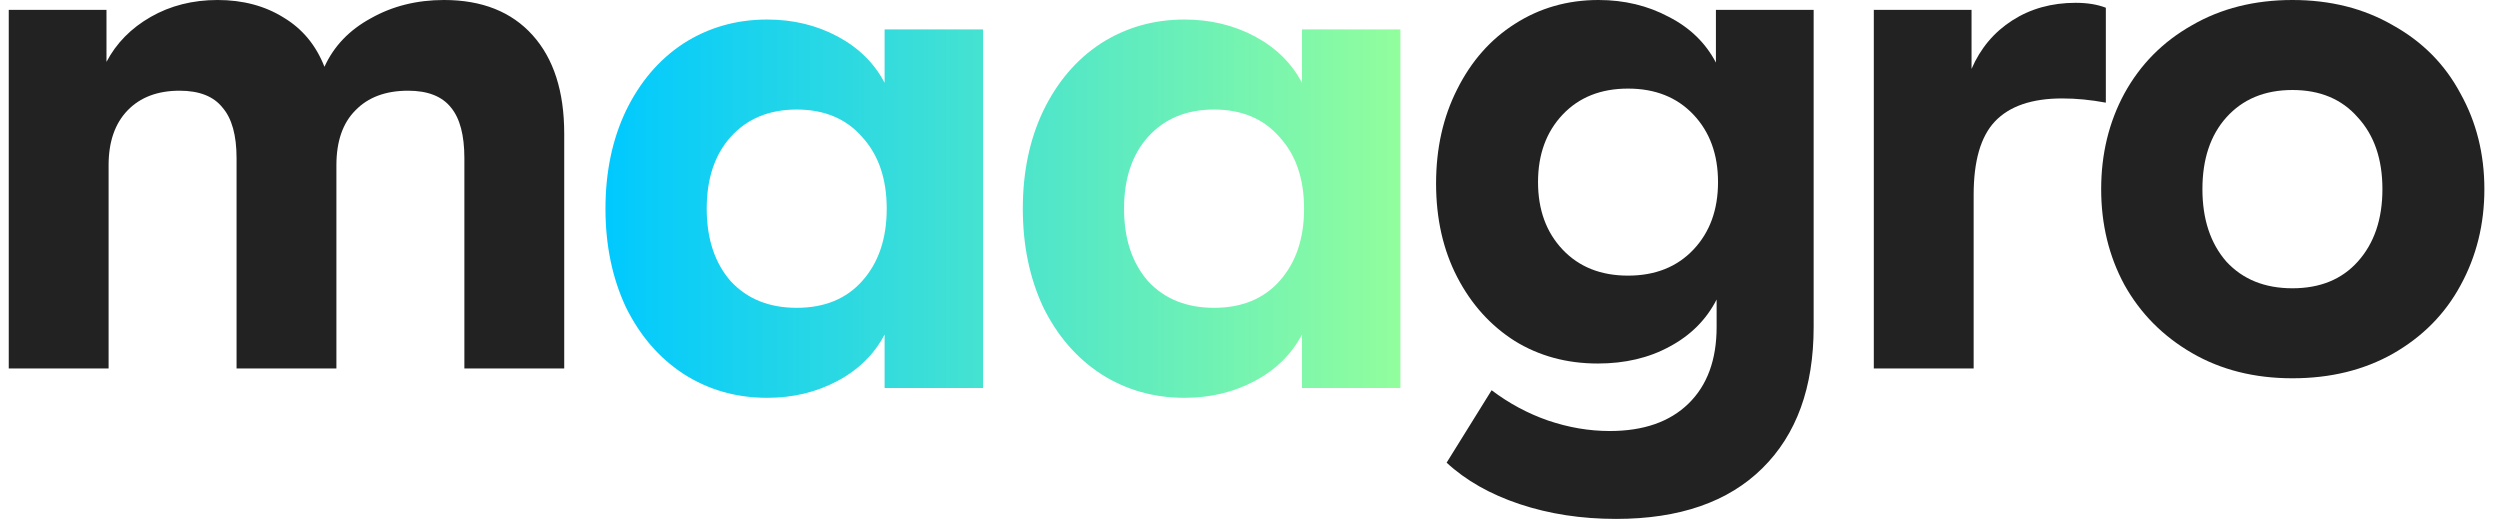
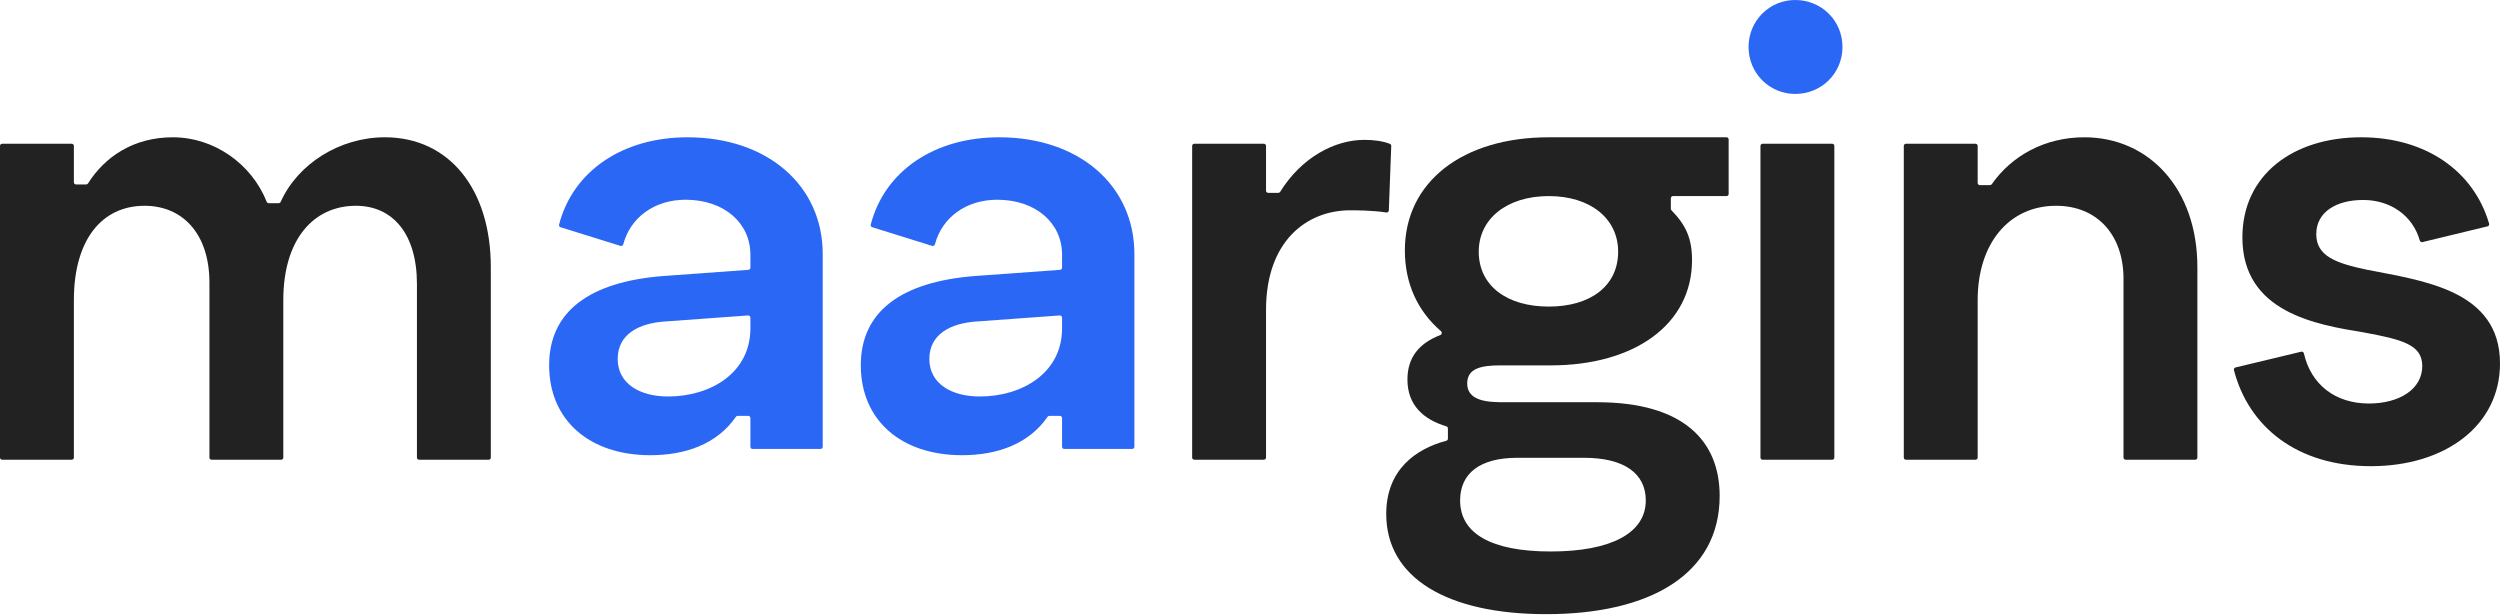
- <svg xmlns="http://www.w3.org/2000/svg" width="128" height="27" viewBox="0 0 128 27" fill="none">
-   <path d="M22.732 0C24.676 0 26.188 0.6 27.268 1.8C28.348 3 28.888 4.68 28.888 6.84V18.864H23.776V8.1C23.776 6.924 23.548 6.06 23.092 5.508C22.636 4.932 21.904 4.644 20.896 4.644C19.744 4.644 18.844 4.98 18.196 5.652C17.548 6.3 17.224 7.236 17.224 8.46V18.864H12.112V8.1C12.112 6.924 11.872 6.06 11.392 5.508C10.936 4.932 10.204 4.644 9.196 4.644C8.068 4.644 7.18 4.98 6.532 5.652C5.884 6.324 5.56 7.26 5.56 8.46V18.864H0.448V0.504H5.452V3.168C5.956 2.208 6.712 1.44 7.72 0.864C8.728 0.288 9.868 0 11.14 0C12.436 0 13.564 0.3 14.524 0.9C15.484 1.476 16.18 2.316 16.612 3.42C17.092 2.364 17.884 1.536 18.988 0.936C20.092 0.312 21.34 0 22.732 0Z" fill="#222222" />
-   <path d="M92.859 0.504V16.74C92.859 19.836 91.983 22.248 90.231 23.976C88.479 25.704 85.983 26.568 82.743 26.568C80.967 26.568 79.323 26.316 77.811 25.812C76.299 25.308 75.051 24.6 74.067 23.688L76.371 19.98C77.259 20.652 78.219 21.168 79.251 21.528C80.307 21.888 81.363 22.068 82.419 22.068C84.147 22.068 85.491 21.6 86.451 20.664C87.411 19.728 87.891 18.42 87.891 16.74V15.336C87.363 16.368 86.559 17.172 85.479 17.748C84.423 18.324 83.199 18.612 81.807 18.612C80.223 18.612 78.807 18.228 77.559 17.46C76.311 16.668 75.327 15.576 74.607 14.184C73.887 12.792 73.527 11.196 73.527 9.396C73.527 7.596 73.887 5.988 74.607 4.572C75.327 3.132 76.311 2.016 77.559 1.224C78.831 0.408 80.259 0 81.843 0C83.163 0 84.363 0.288 85.443 0.864C86.523 1.416 87.327 2.196 87.855 3.204V0.504H92.859ZM83.355 14.112C84.747 14.112 85.863 13.668 86.703 12.78C87.543 11.892 87.963 10.74 87.963 9.324C87.963 7.908 87.543 6.756 86.703 5.868C85.863 4.98 84.747 4.536 83.355 4.536C81.963 4.536 80.847 4.98 80.007 5.868C79.167 6.756 78.747 7.908 78.747 9.324C78.747 10.74 79.167 11.892 80.007 12.78C80.847 13.668 81.963 14.112 83.355 14.112Z" fill="#222222" />
-   <path d="M106.271 0.144C106.871 0.144 107.387 0.228 107.819 0.396V5.256C107.051 5.112 106.307 5.04 105.587 5.04C104.027 5.04 102.875 5.436 102.131 6.228C101.411 6.996 101.051 8.244 101.051 9.972V18.864H95.939V0.504H100.943V3.528C101.399 2.472 102.095 1.644 103.031 1.044C103.967 0.444 105.047 0.144 106.271 0.144Z" fill="#222222" />
-   <path d="M117.372 19.368C115.428 19.368 113.712 18.936 112.224 18.072C110.736 17.208 109.584 16.044 108.768 14.58C107.976 13.116 107.58 11.484 107.58 9.684C107.58 7.884 107.976 6.252 108.768 4.788C109.584 3.3 110.736 2.136 112.224 1.296C113.712 0.432 115.428 0 117.372 0C119.316 0 121.032 0.432 122.52 1.296C124.032 2.136 125.184 3.3 125.976 4.788C126.792 6.252 127.2 7.884 127.2 9.684C127.2 11.484 126.792 13.128 125.976 14.616C125.184 16.08 124.032 17.244 122.52 18.108C121.032 18.948 119.316 19.368 117.372 19.368ZM117.372 14.76C118.788 14.76 119.904 14.304 120.72 13.392C121.56 12.456 121.98 11.22 121.98 9.684C121.98 8.148 121.56 6.924 120.72 6.012C119.904 5.076 118.788 4.608 117.372 4.608C115.956 4.608 114.828 5.076 113.988 6.012C113.172 6.924 112.764 8.148 112.764 9.684C112.764 11.22 113.172 12.456 113.988 13.392C114.828 14.304 115.956 14.76 117.372 14.76Z" fill="#222222" />
-   <path d="M50.332 1.504V19.864H45.292V17.128C44.764 18.136 43.96 18.928 42.88 19.504C41.8 20.08 40.6 20.368 39.28 20.368C37.696 20.368 36.268 19.96 34.996 19.144C33.748 18.328 32.764 17.188 32.044 15.724C31.348 14.236 31 12.556 31 10.684C31 8.812 31.348 7.144 32.044 5.68C32.764 4.192 33.748 3.04 34.996 2.224C36.268 1.408 37.696 1 39.28 1C40.6 1 41.8 1.288 42.88 1.864C43.96 2.44 44.764 3.232 45.292 4.24V1.504H50.332ZM40.792 15.76C42.208 15.76 43.324 15.304 44.14 14.392C44.98 13.456 45.4 12.22 45.4 10.684C45.4 9.148 44.98 7.924 44.14 7.012C43.324 6.076 42.208 5.608 40.792 5.608C39.376 5.608 38.248 6.076 37.408 7.012C36.592 7.924 36.184 9.148 36.184 10.684C36.184 12.22 36.592 13.456 37.408 14.392C38.248 15.304 39.376 15.76 40.792 15.76Z" fill="url(#paint0_linear)" />
-   <path d="M71.7 1.504V19.864H66.66V17.128C66.132 18.136 65.328 18.928 64.248 19.504C63.168 20.08 61.968 20.368 60.648 20.368C59.064 20.368 57.636 19.96 56.364 19.144C55.116 18.328 54.132 17.188 53.412 15.724C52.716 14.236 52.368 12.556 52.368 10.684C52.368 8.812 52.716 7.144 53.412 5.68C54.132 4.192 55.116 3.04 56.364 2.224C57.636 1.408 59.064 1 60.648 1C61.968 1 63.168 1.288 64.248 1.864C65.328 2.44 66.132 3.232 66.66 4.24V1.504H71.7ZM62.16 15.76C63.576 15.76 64.692 15.304 65.508 14.392C66.348 13.456 66.768 12.22 66.768 10.684C66.768 9.148 66.348 7.924 65.508 7.012C64.692 6.076 63.576 5.608 62.16 5.608C60.744 5.608 59.616 6.076 58.776 7.012C57.96 7.924 57.552 9.148 57.552 10.684C57.552 12.22 57.96 13.456 58.776 14.392C59.616 15.304 60.744 15.76 62.16 15.76Z" fill="url(#paint1_linear)" />
-   <defs>
-     <linearGradient id="paint0_linear" x1="31" y1="10.684" x2="71.7" y2="10.684" gradientUnits="userSpaceOnUse">
-       <stop stop-color="#00C9FF" />
-       <stop offset="1" stop-color="#92FE9D" />
-     </linearGradient>
-     <linearGradient id="paint1_linear" x1="31" y1="10.684" x2="71.7" y2="10.684" gradientUnits="userSpaceOnUse">
-       <stop stop-color="#00C9FF" />
-       <stop offset="1" stop-color="#92FE9D" />
-     </linearGradient>
-   </defs>
+ <svg xmlns="http://www.w3.org/2000/svg" width="346" height="85" viewBox="0 0 346 85" fill="none">
+   <path d="M53.259 19C47.017 19 41.21 22.672 38.845 27.941C38.796 28.05 38.688 28.122 38.568 28.122H37.194C37.07 28.122 36.959 28.045 36.912 27.929C34.816 22.666 29.627 19 23.917 19C18.475 19 14.505 21.703 12.181 25.386C12.125 25.474 12.029 25.529 11.925 25.529H10.525C10.359 25.529 10.225 25.394 10.225 25.229V20.194C10.225 20.029 10.091 19.894 9.925 19.894H0.3C0.134 19.894 0 20.029 0 20.194V63.326C0 63.492 0.134 63.626 0.3 63.626H9.925C10.091 63.626 10.225 63.492 10.225 63.326V41.537C10.225 33.13 14.137 28.48 20.005 28.48C25.251 28.48 28.985 32.325 28.985 39.122V63.326C28.985 63.492 29.12 63.626 29.285 63.626H38.91C39.076 63.626 39.21 63.492 39.21 63.326V41.537C39.21 33.13 43.389 28.48 49.258 28.48C54.325 28.48 57.704 32.325 57.704 39.301V63.326C57.704 63.492 57.839 63.626 58.004 63.626H67.629C67.795 63.626 67.929 63.492 67.929 63.326V36.976C67.929 26.154 62.15 19 53.259 19Z" fill="#222222" />
+   <path d="M188.822 19.358C184.685 19.358 180.112 21.812 177.174 26.547C177.119 26.636 177.022 26.691 176.917 26.691H175.519C175.353 26.691 175.219 26.557 175.219 26.391V20.194C175.219 20.029 175.084 19.894 174.919 19.894H165.294C165.128 19.894 164.994 20.029 164.994 20.194V63.326C164.994 63.492 165.128 63.626 165.294 63.626H174.919C175.084 63.626 175.219 63.492 175.219 63.326V42.878C175.219 33.398 180.82 29.106 186.866 29.106C187.707 29.106 189.897 29.106 191.862 29.408C192.042 29.435 192.207 29.302 192.214 29.12L192.549 20.191C192.553 20.067 192.48 19.951 192.364 19.907C191.34 19.516 190.16 19.358 188.822 19.358Z" fill="#222222" />
+   <path d="M238.945 27.138C239.111 27.138 239.245 27.004 239.245 26.838V19.3C239.245 19.134 239.111 19 238.945 19H214.35C202.436 19 194.433 25.171 194.433 34.65C194.433 39.279 196.23 43.086 199.433 45.836C199.613 45.99 199.56 46.288 199.339 46.373C196.456 47.482 194.789 49.411 194.789 52.537C194.789 56.119 197.081 58.08 200.172 59.002C200.301 59.04 200.391 59.158 200.391 59.293V60.709C200.391 60.847 200.297 60.966 200.164 61.002C195.973 62.118 191.855 64.989 191.855 71.138C191.855 79.992 200.302 85 213.994 85C228.398 85 238.001 79.455 238.001 68.634C238.001 61.122 233.11 55.667 221.018 55.667H208.126C206.081 55.667 203.058 55.577 203.058 53.073C203.058 50.927 205.103 50.569 207.681 50.569H214.617C226.175 50.569 234.177 44.935 234.177 35.992C234.177 32.995 233.314 31.127 231.331 29.105C231.275 29.048 231.243 28.972 231.243 28.892V27.438C231.243 27.273 231.378 27.138 231.543 27.138H238.945ZM214.35 42.431C208.571 42.431 204.658 39.569 204.658 34.829C204.658 30.268 208.571 27.138 214.35 27.138C220.129 27.138 223.952 30.268 223.952 34.829C223.952 39.569 220.129 42.431 214.35 42.431ZM209.993 63.358H219.24C224.753 63.358 227.776 65.504 227.776 69.26C227.776 73.821 222.885 76.325 214.617 76.325C206.348 76.325 202.08 73.821 202.08 69.26C202.08 65.504 204.836 63.358 209.993 63.358Z" fill="#222222" />
+   <path d="M243.648 63.326C243.648 63.492 243.782 63.626 243.948 63.626H253.573C253.738 63.626 253.873 63.492 253.873 63.326V20.194C253.873 20.029 253.738 19.894 253.573 19.894H243.948C243.782 19.894 243.648 20.029 243.648 20.194V63.326Z" fill="#222222" />
+   <path d="M288.469 19C283.017 19 278.434 21.538 275.667 25.488C275.61 25.569 275.518 25.618 275.419 25.618H274.01C273.844 25.618 273.71 25.484 273.71 25.318V20.194C273.71 20.029 273.576 19.894 273.41 19.894H263.785C263.619 19.894 263.485 20.029 263.485 20.194V63.326C263.485 63.492 263.619 63.626 263.785 63.626H273.41C273.576 63.626 273.71 63.492 273.71 63.326V41.537C273.71 33.667 278.067 28.48 284.557 28.48C290.248 28.48 293.893 32.504 293.893 38.585V63.326C293.893 63.492 294.027 63.626 294.193 63.626H303.818C303.984 63.626 304.118 63.492 304.118 63.326V36.976C304.118 26.154 297.45 19 288.469 19Z" fill="#222222" />
+   <path d="M320.571 32.415C320.571 29.285 323.416 27.675 327.062 27.675C330.783 27.675 333.914 29.793 334.899 33.287C334.944 33.446 335.105 33.546 335.266 33.507L344.277 31.325C344.442 31.285 344.541 31.116 344.493 30.954C342.352 23.615 335.656 19 326.795 19C317.37 19 310.346 24.187 310.346 32.862C310.346 43.236 320.571 44.935 327.151 46.008C332.485 46.992 335.242 47.707 335.242 50.658C335.242 53.878 332.041 55.846 327.862 55.846C323.171 55.846 319.838 53.199 318.858 48.907C318.82 48.741 318.655 48.635 318.489 48.674L309.394 50.857C309.232 50.895 309.133 51.059 309.175 51.219C311.222 59.11 317.94 64.52 328.129 64.52C338.442 64.52 346 58.886 346 50.301C346 40.106 335.242 38.854 327.595 37.333C323.327 36.439 320.571 35.455 320.571 32.415Z" fill="#222222" />
+   <path d="M255 6.5C255 10.13 252.111 13 248.458 13C244.889 13 242 10.13 242 6.5C242 2.87 244.889 0 248.458 0C252.111 0 255 2.87 255 6.5Z" fill="#2B67F5" />
+   <path d="M95.15 19C86.206 19 79.302 23.641 77.374 31.088C77.334 31.241 77.423 31.398 77.574 31.445L85.873 34.031C86.041 34.083 86.217 33.981 86.261 33.811C87.242 30.098 90.571 27.644 94.889 27.644C100.199 27.644 103.855 30.843 103.855 35.252V37.047C103.855 37.204 103.733 37.335 103.576 37.346L91.929 38.191C81.571 38.969 76 43.118 76 50.552C76 58.159 81.571 63 90.014 63C94.833 63 99.227 61.479 101.849 57.687C101.906 57.605 102 57.554 102.1 57.554H103.555C103.72 57.554 103.855 57.688 103.855 57.854V61.836C103.855 62.001 103.989 62.136 104.155 62.136H113.565C113.731 62.136 113.865 62.001 113.865 61.836V35.165C113.865 25.656 106.205 19 95.15 19ZM92.452 54.874C88.622 54.874 85.488 53.145 85.488 49.688C85.488 46.23 88.448 44.76 91.929 44.501L103.533 43.66C103.707 43.647 103.855 43.785 103.855 43.959V45.452C103.855 51.589 98.371 54.874 92.452 54.874Z" fill="#2B67F5" />
+   <path d="M138.285 19C129.341 19 122.437 23.641 120.509 31.088C120.469 31.241 120.558 31.398 120.709 31.445L129.009 34.031C129.176 34.083 129.352 33.981 129.397 33.811C130.377 30.098 133.706 27.644 138.024 27.644C143.334 27.644 146.99 30.843 146.99 35.252V37.047C146.99 37.204 146.868 37.335 146.711 37.346L135.065 38.191C124.706 38.969 119.135 43.118 119.135 50.552C119.135 58.159 124.706 63 133.15 63C137.968 63 142.362 61.479 144.984 57.687C145.041 57.605 145.135 57.554 145.235 57.554H146.69C146.855 57.554 146.99 57.688 146.99 57.854V61.836C146.99 62.001 147.124 62.136 147.29 62.136H156.7C156.866 62.136 157 62.001 157 61.836V35.165C157 25.656 149.34 19 138.285 19ZM135.587 54.874C131.757 54.874 128.623 53.145 128.623 49.688C128.623 46.23 131.583 44.76 135.065 44.501L146.668 43.66C146.842 43.647 146.99 43.785 146.99 43.959V45.452C146.99 51.589 141.506 54.874 135.587 54.874Z" fill="#2B67F5" />
</svg>
